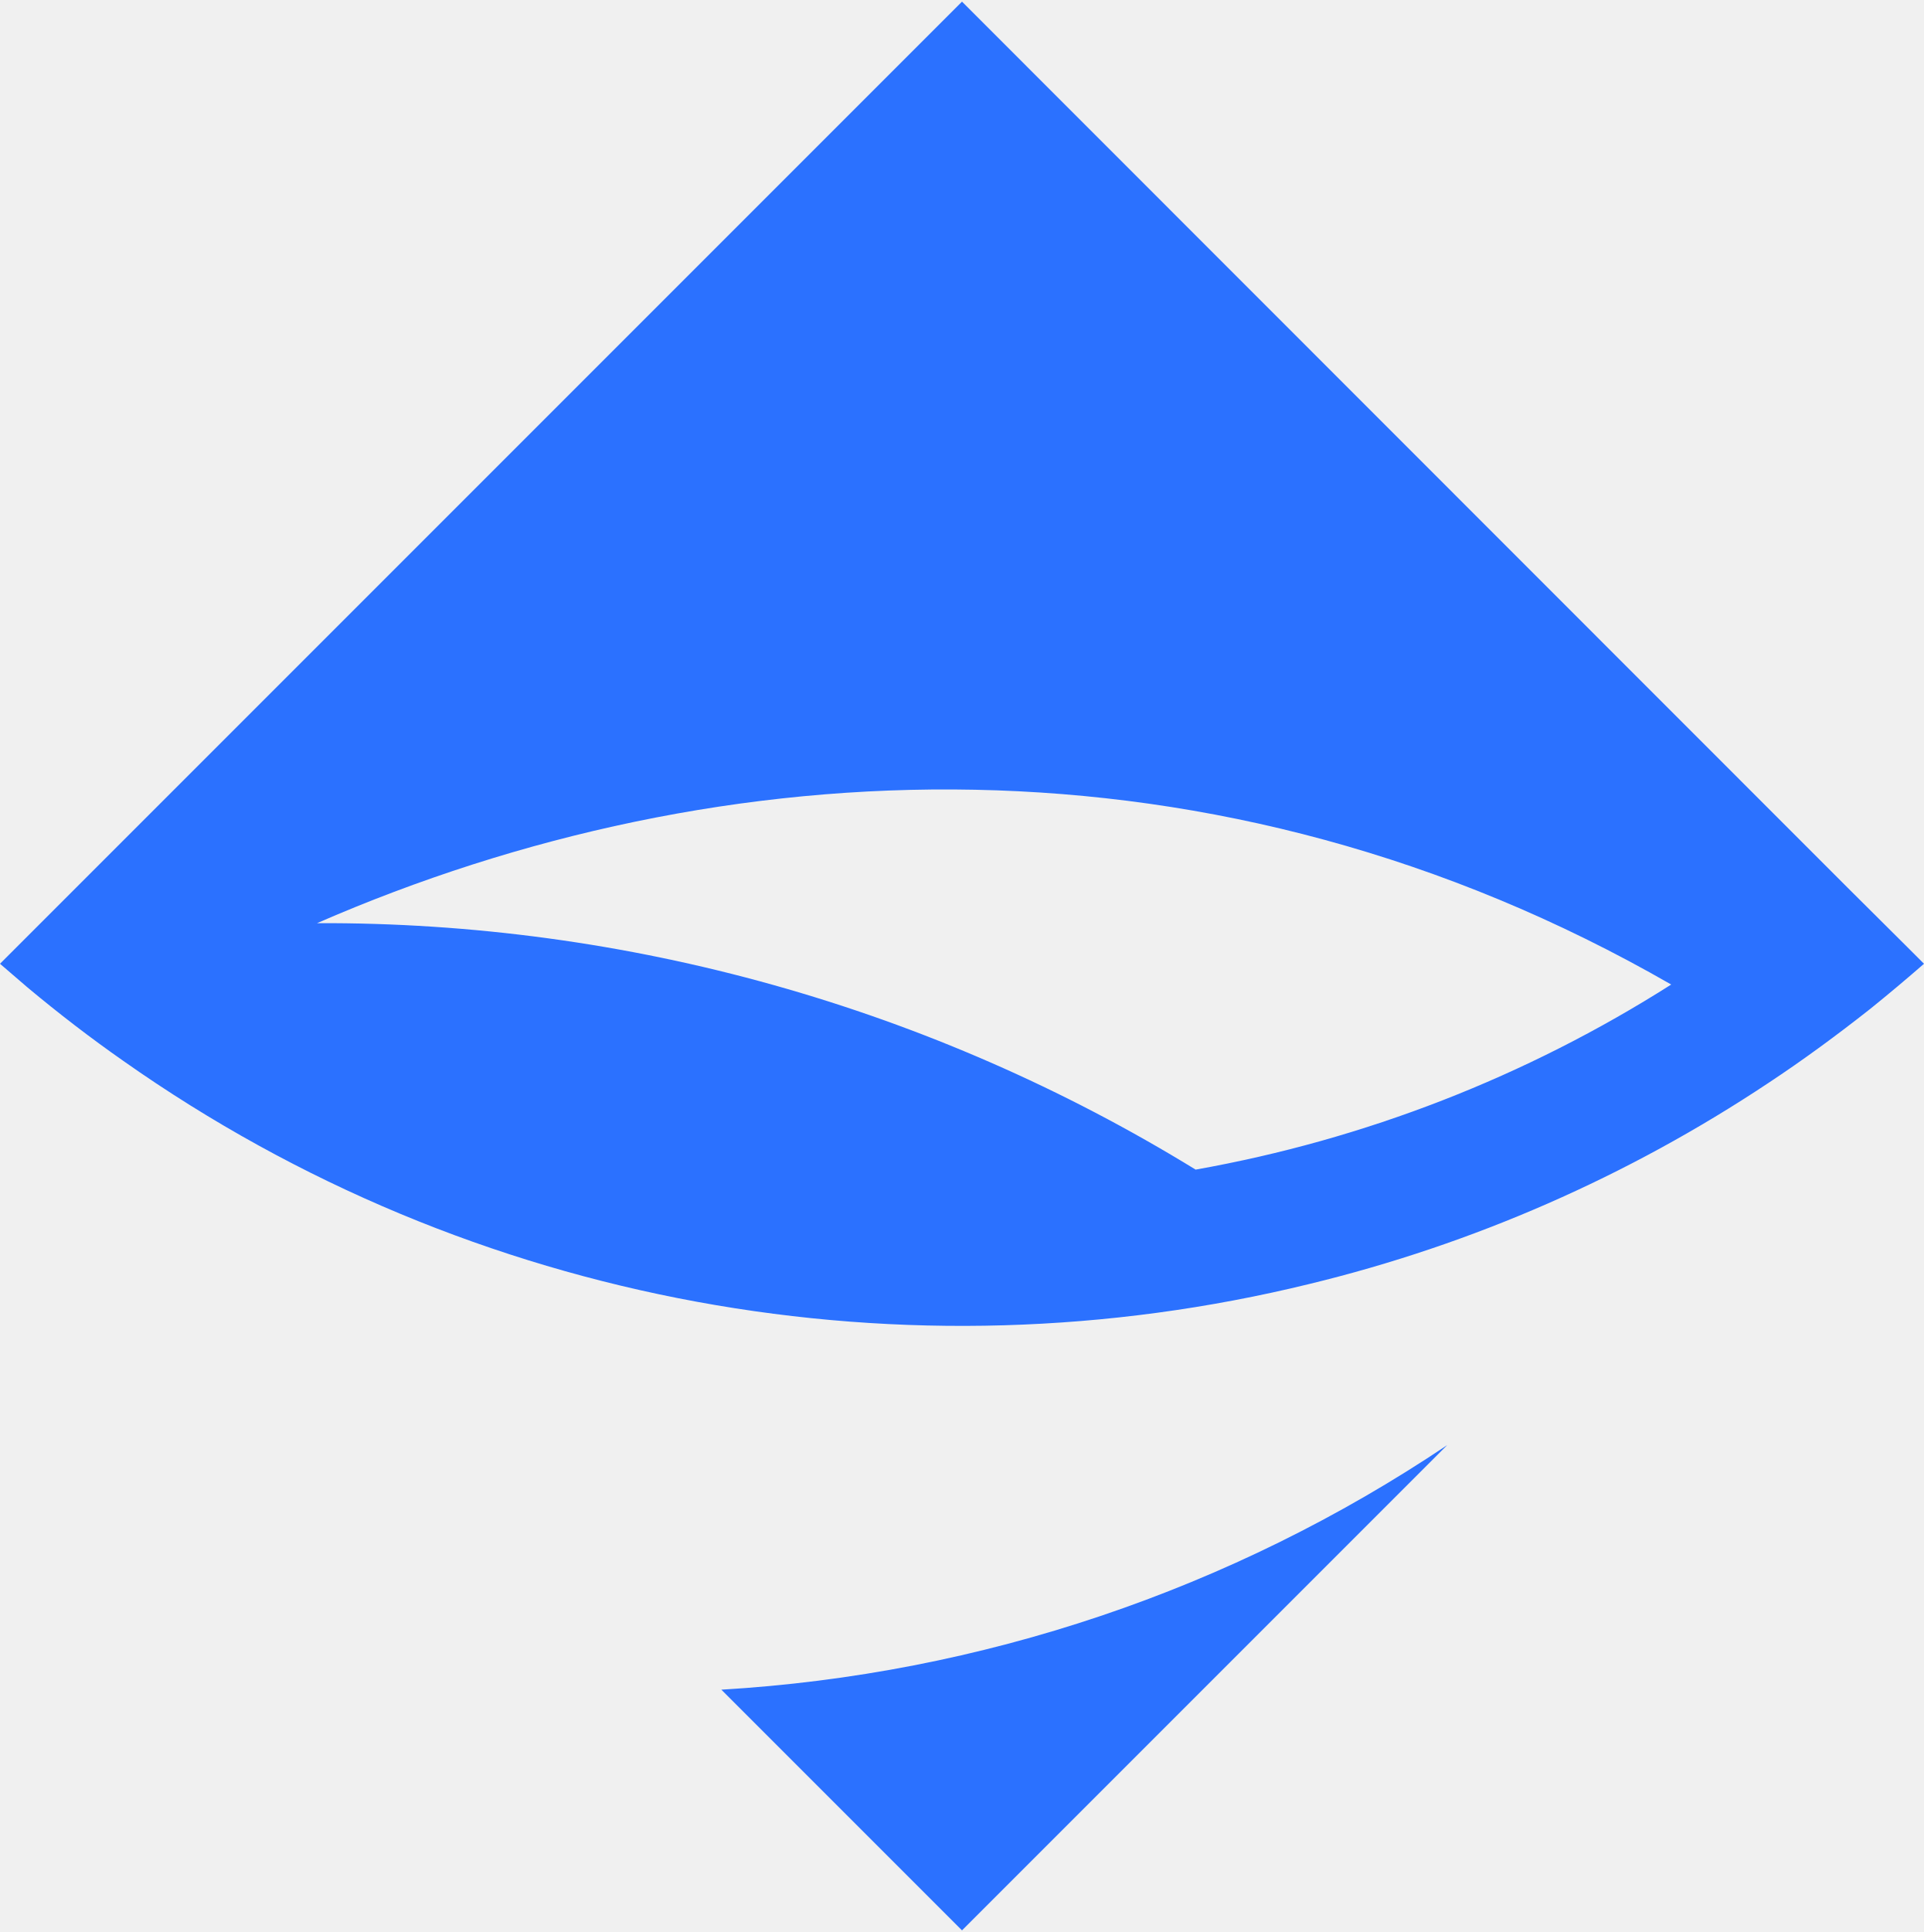
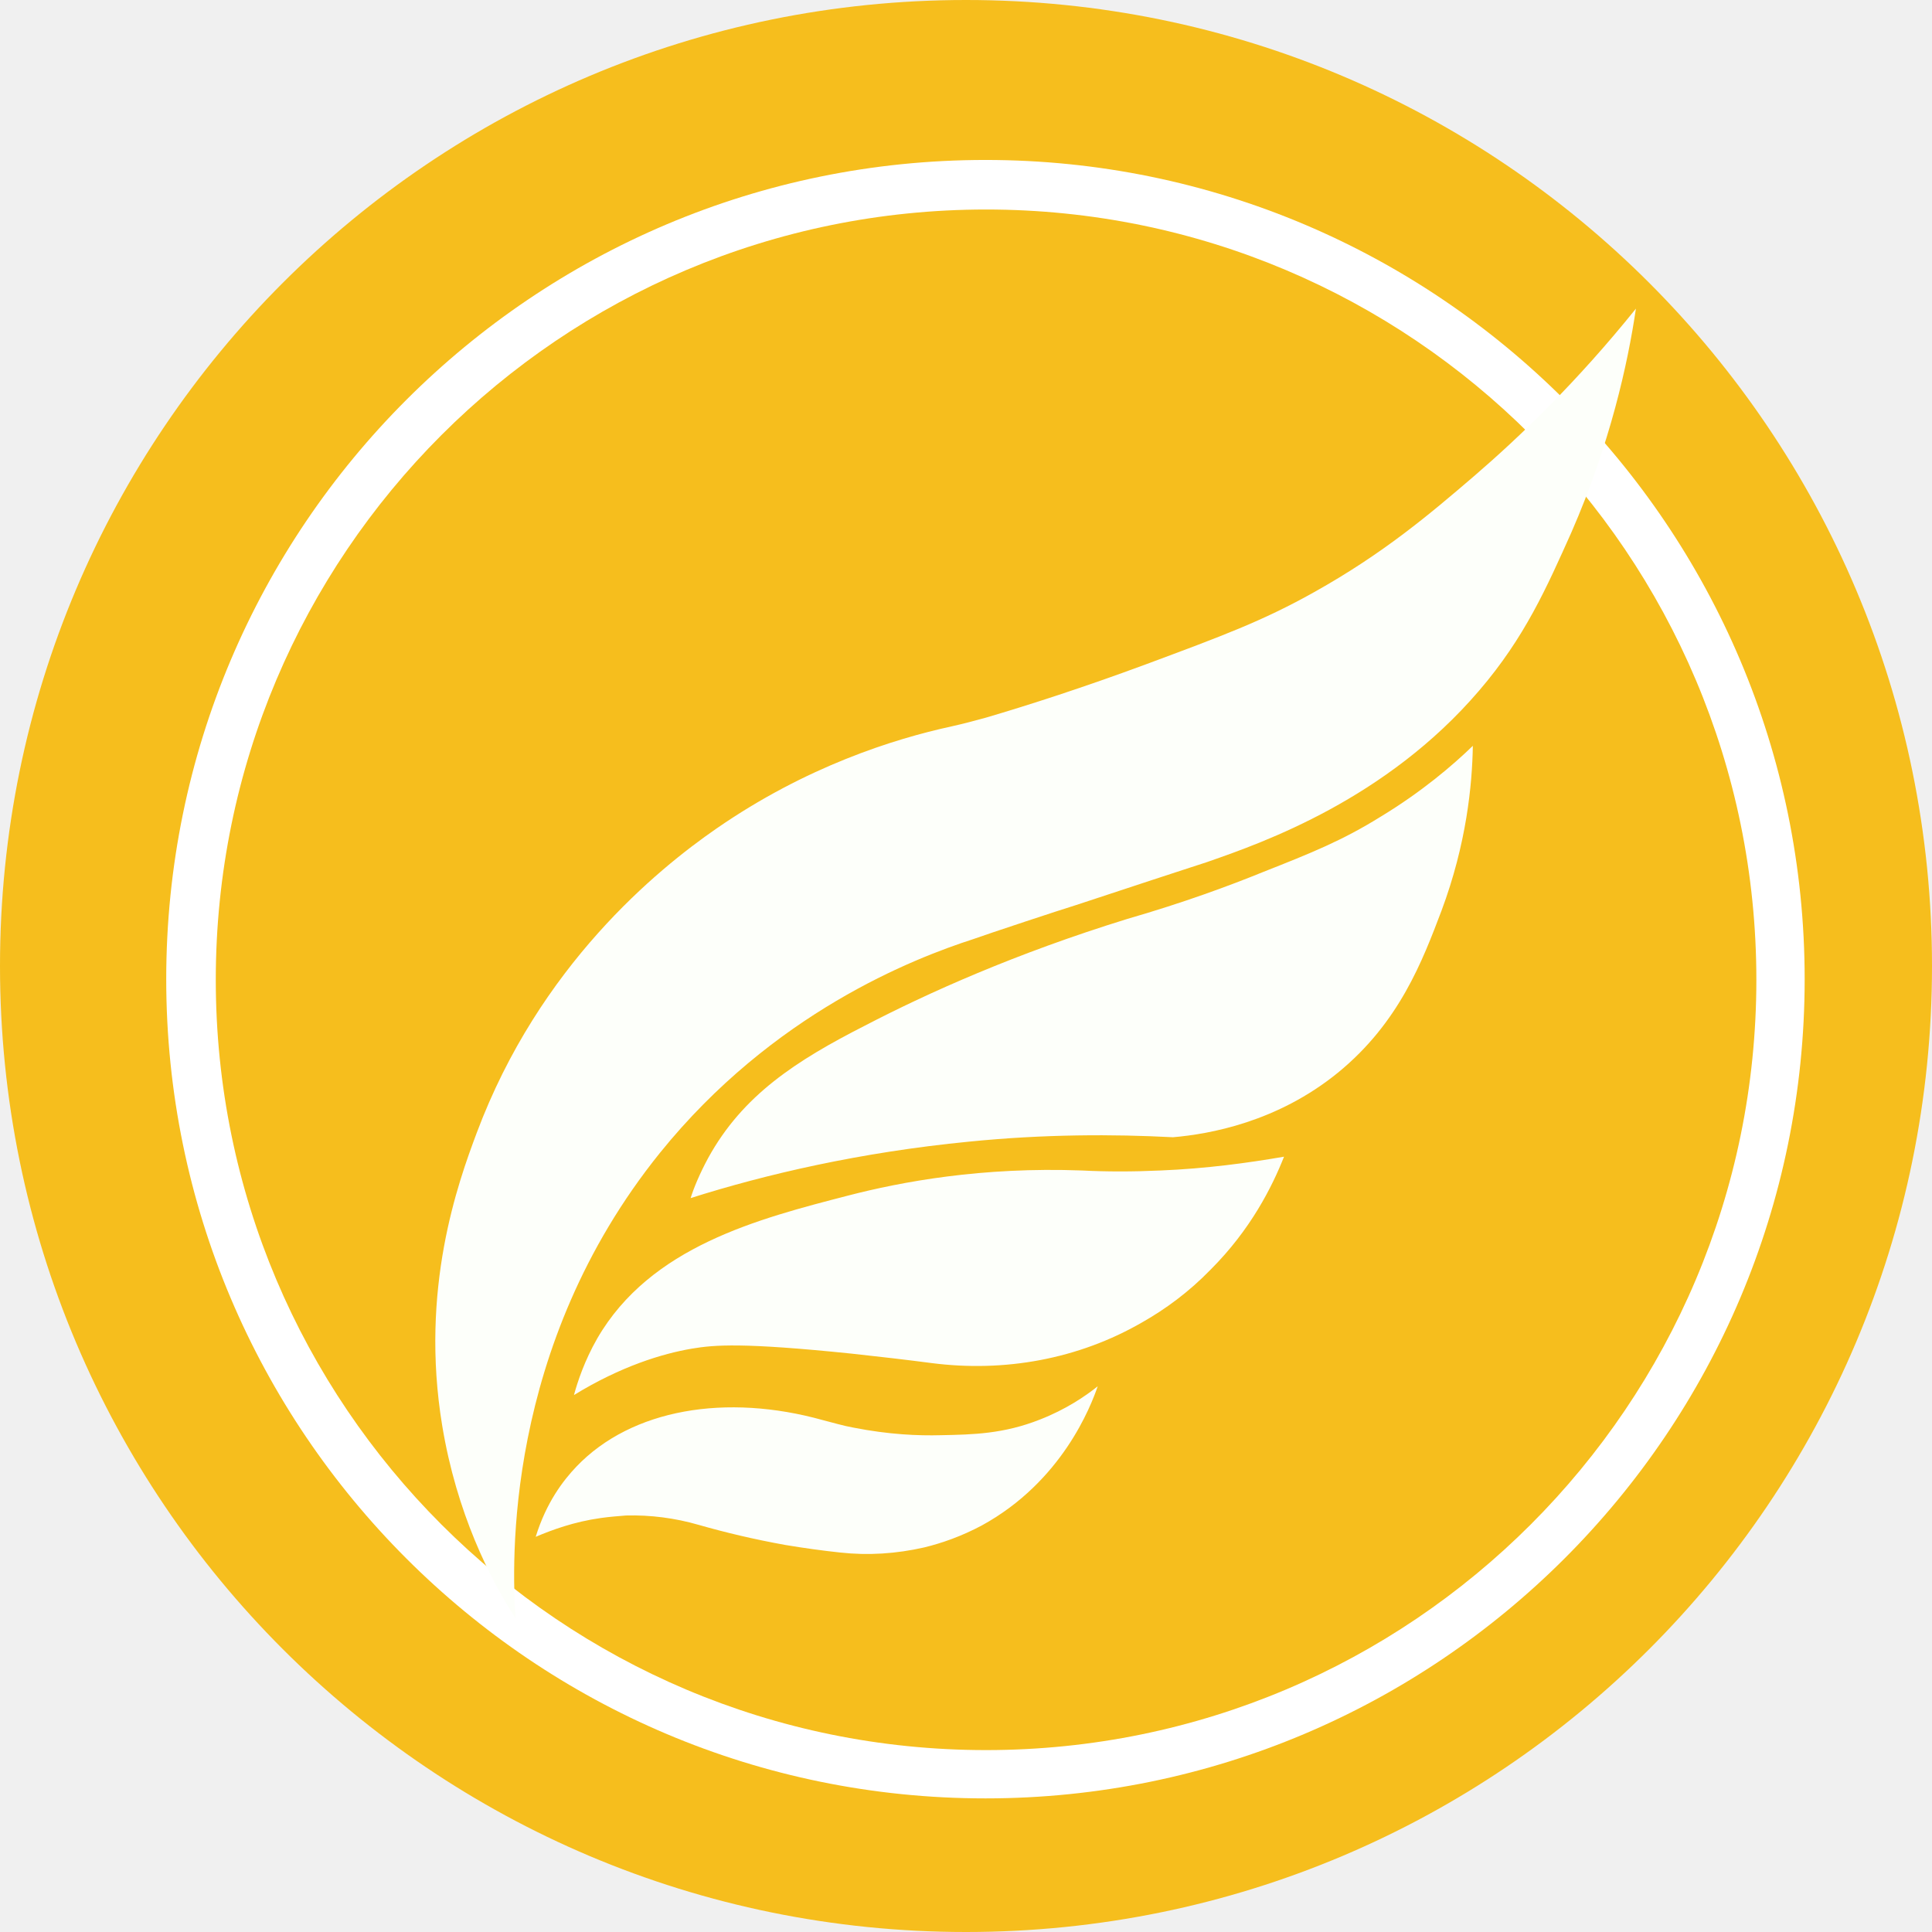
- <svg xmlns="http://www.w3.org/2000/svg" height="2500" viewBox="99 98.3 602 603.4" width="2490">
-   <path d="m551.8 549.9-151.8 151.8-75.3-75.3c81.2-4.8 159.6-31.2 227.1-76.5zm143.9-155.9-18.6-18.5-277.1-277.2-277.2 277.2-23.8 23.8 8.6 7.4c9.7 8.1 19.7 15.8 30 23 109.6 77.2 245.5 100.5 371 69.8 51.2-12.4 99.8-33.7 143.7-62.9 10.9-7.2 21.5-15 31.9-23.2 5.7-4.6 11.3-9.3 16.8-14.1zm-222.6 69.7c-82.7-50.8-177.9-77.5-274.9-77.1 126.4-55.1 281.5-62.6 423.7 19.2-45.3 28.8-95.9 48.5-148.8 57.9z" fill="#2b71ff" />
+ <svg xmlns="http://www.w3.org/2000/svg" enable-background="new 0 0 308 308" viewBox="0 0 308 308">
+   <ellipse cx="154.5" cy="154.3" fill="#fff" rx="151.2" ry="140.7" />
+   <path d="m154 0c-85.1 0-154 68.9-154 154s68.9 154 154 154 154-68.9 154-154-68.9-154-154-154zm3.1 286.7c-72.1 0-130.6-58.5-130.6-130.6s58.5-130.6 130.6-130.6 130.6 58.5 130.6 130.6-58.5 130.6-130.6 130.6z" fill="#f6be1d" />
+   <circle cx="157.2" cy="156.2" fill="#f6be1d" r="122.8" />
+   <path d="m70.5 227.3c-3.6-21.8 2.5-38.7 5.5-46.7 10-26.7 28.8-42 38.2-48.5 14.3-9.9 28.3-14.3 37.5-16.3 1.8-.4 3.7-.9 5.5-1.4 6.8-2 15.5-4.8 25.5-8.5 12.1-4.5 18.6-6.9 26.8-11.5 11.1-6.2 18.5-12.5 25.5-18.5 7.2-6.2 16.4-15 25.8-26.7-1.3 8.8-4.1 21.5-10.3 35.7-3.9 8.7-7.4 16.7-14.7 25.2-14.8 17.3-34.4 24.2-43 27.2-.5.2-.1 0-21.3 7-2.6.8-13.8 4.5-16.3 5.4-9.6 3.1-32 11.8-50 34.1-24.9 30.9-23.6 65.6-23 74.2-4.1-6.3-9.4-16.8-11.7-30.7zm84-45.3c12-1.2 23-1.2 32.5-.7 5.8-.5 16.6-2.4 26.3-10.3 9.8-8 13.5-17.9 16.5-25.8 4-10.7 4.9-20.1 5-26.3-3.2 3.1-8.1 7.3-14.7 11.3-6.1 3.8-11.1 5.8-18.7 8.8-5.4 2.2-12.7 4.9-21.7 7.5-17.8 5.5-31.8 11.8-41.8 17-11 5.6-19.5 11.1-25 21.1-1.4 2.6-2.3 4.8-2.8 6.4 12-3.8 27-7.3 44.4-9zm-44.2 33c3.6-.6 8-1 25.5.8 4.6.5 8.9 1 12.7 1.5 11.6 1.5 23.4-.6 33.6-6.5 3.7-2.1 7.4-4.8 10.9-8.4 6.4-6.4 9.8-13.2 11.7-18-5.8 1-12.4 1.9-19.7 2.2-4.4.2-8.6.2-12.5 0-16-.6-28.8 1.8-37.3 4-14.3 3.7-31.5 8.1-40 22.8-2 3.5-3.1 6.8-3.7 9 7.5-4.6 14.1-6.6 18.8-7.4zm-14.5 27c1.4-.2 2.8-.3 4-.4 3.9-.1 7.8.4 11.6 1.5 4.2 1.2 8.8 2.3 13.8 3.2 3 .5 5.9.9 8.7 1.2 4.5.5 9 .2 13.4-.8 2.9-.7 6-1.8 9.2-3.5 12.8-7 17.4-19 18.5-22.2-2 1.6-5.1 3.7-9.2 5.3-5.8 2.3-10.7 2.4-15.8 2.5-3.6.1-8.3-.1-13.9-1.2-1.7-.3-3.3-.8-4.9-1.2-15.4-4.3-30.5-1.8-39.3 7.4-2.1 2.2-4.8 5.7-6.5 11.2 2.6-1.1 6.1-2.4 10.4-3z" fill="#fdfffa" />
</svg>
